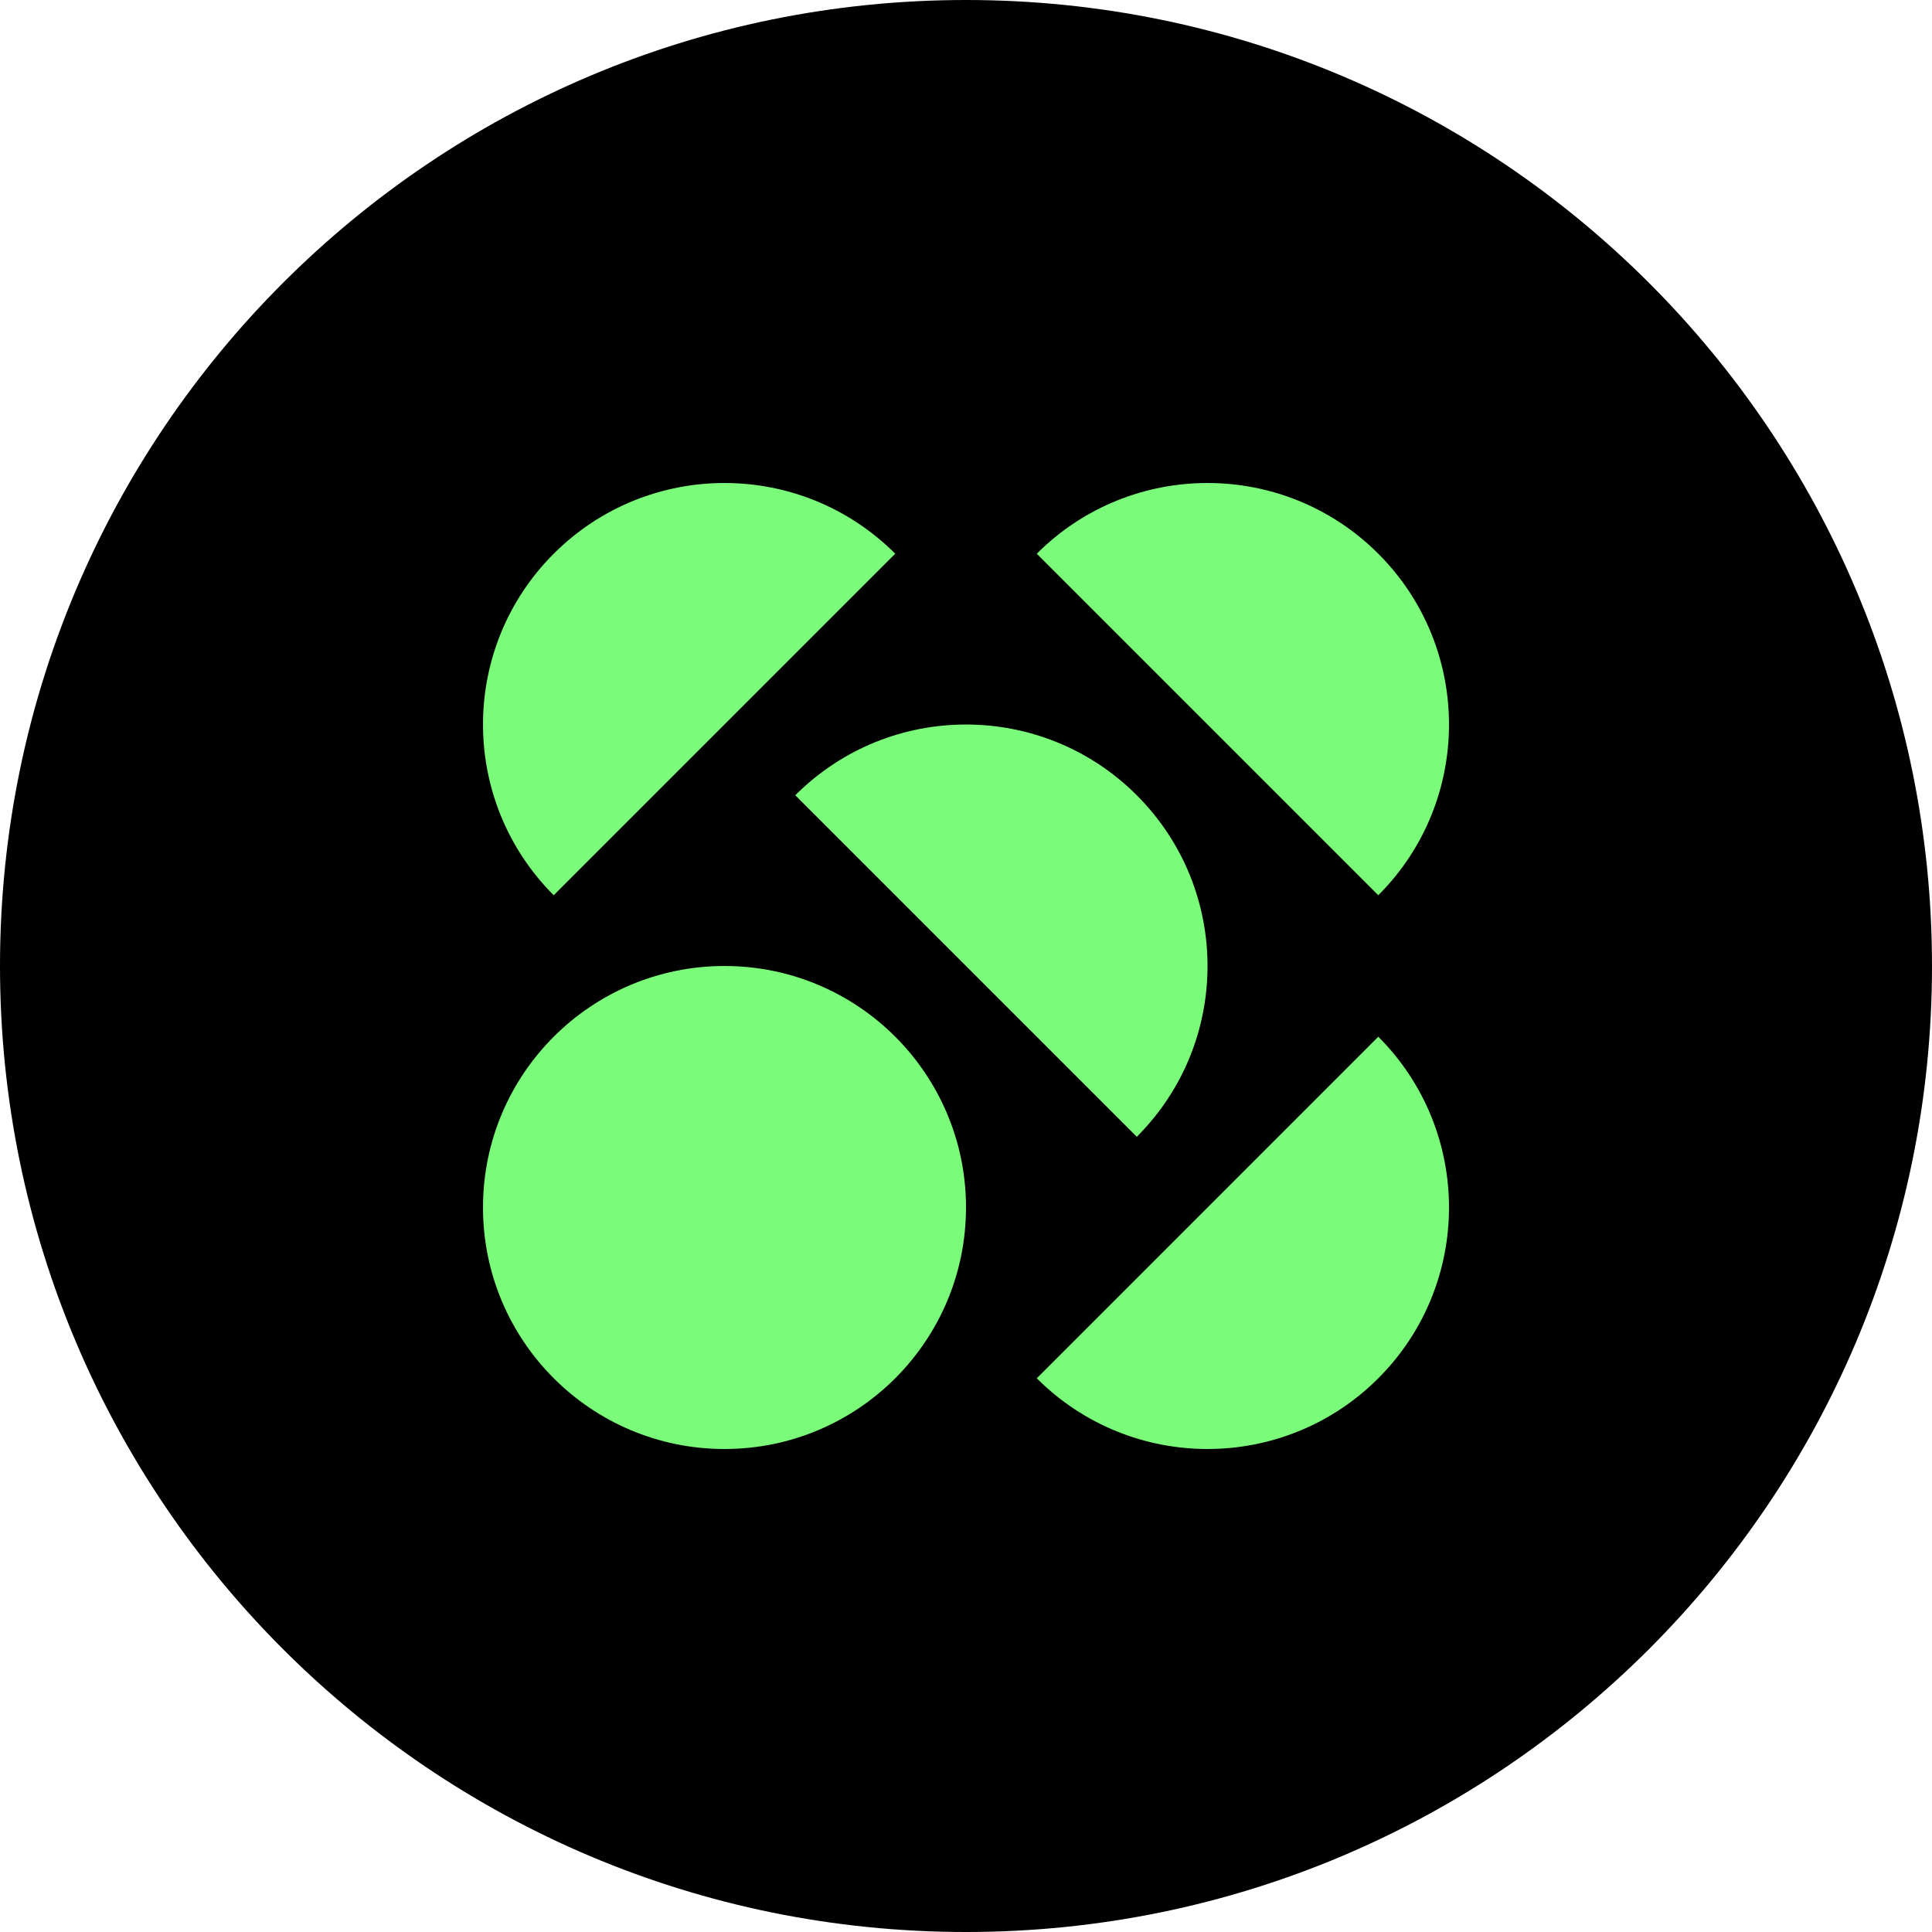
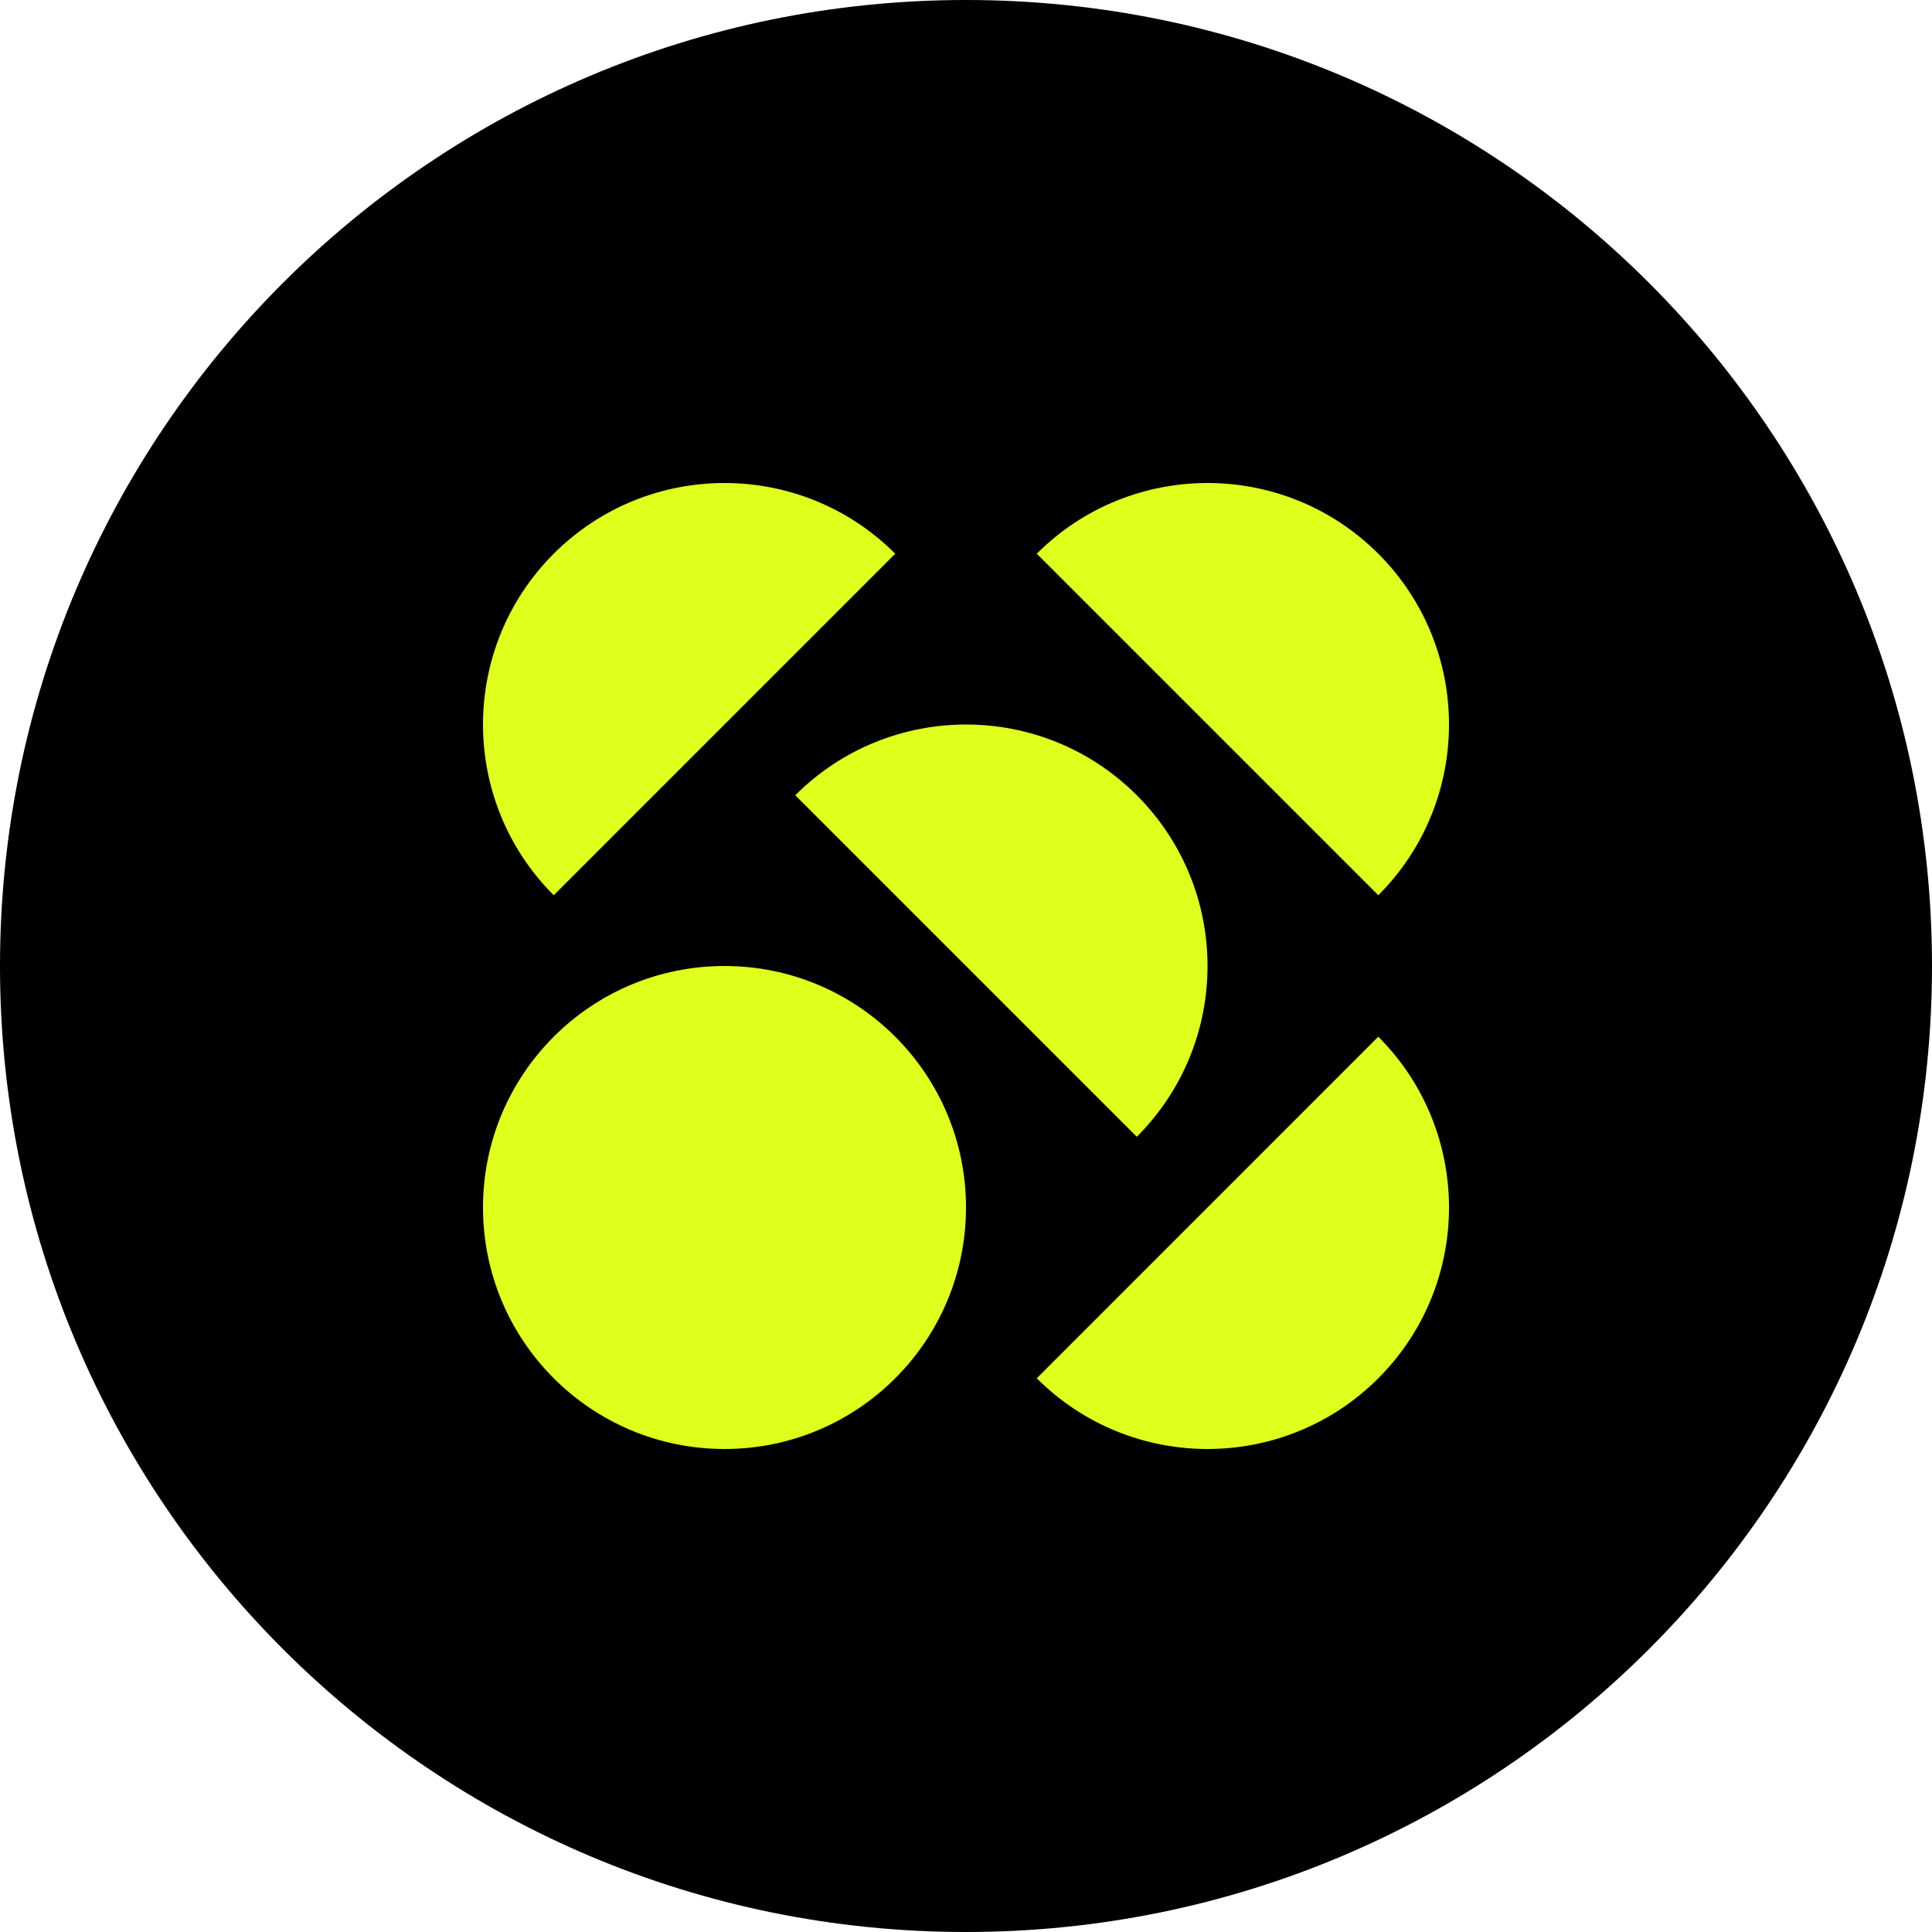
<svg xmlns="http://www.w3.org/2000/svg" width="40" height="40" viewBox="0 0 40 40" fill="none">
  <rect width="40" height="40" rx="20" fill="black" />
-   <path d="M20 24.999C20 22.238 17.761 20 15 20C12.238 20 10 22.238 10 24.999C10 27.761 12.238 30 15 30C17.761 30 20 27.761 20 24.999Z" fill="#7AFB79" />
-   <path d="M21.465 28.536C23.418 30.488 26.583 30.488 28.536 28.536C30.488 26.583 30.488 23.417 28.536 21.464L21.465 28.536Z" fill="#7AFB79" />
-   <path d="M23.536 23.536C25.489 21.584 25.489 18.418 23.536 16.465C21.583 14.512 18.418 14.512 16.465 16.465L23.536 23.536Z" fill="#7AFB79" />
-   <path d="M28.536 18.535C30.488 16.583 30.488 13.417 28.536 11.464C26.583 9.512 23.417 9.512 21.465 11.464L28.536 18.535Z" fill="#7AFB79" />
-   <path d="M18.535 11.464C16.583 9.512 13.417 9.512 11.464 11.464C9.512 13.417 9.512 16.583 11.464 18.535L18.535 11.464Z" fill="#7AFB79" />
+   <path d="M20 24.999C20 22.238 17.761 20 15 20C12.238 20 10 22.238 10 24.999C10 27.761 12.238 30 15 30C17.761 30 20 27.761 20 24.999Z" fill="#DFFF1C" />
+   <path d="M21.465 28.536C23.418 30.488 26.583 30.488 28.536 28.536C30.488 26.583 30.488 23.417 28.536 21.464L21.465 28.536Z" fill="#DFFF1C" />
+   <path d="M23.536 23.536C25.489 21.584 25.489 18.418 23.536 16.465C21.583 14.512 18.418 14.512 16.465 16.465L23.536 23.536Z" fill="#DFFF1C" />
+   <path d="M28.536 18.535C30.488 16.583 30.488 13.417 28.536 11.464C26.583 9.512 23.417 9.512 21.465 11.464L28.536 18.535Z" fill="#DFFF1C" />
+   <path d="M18.535 11.464C16.583 9.512 13.417 9.512 11.464 11.464C9.512 13.417 9.512 16.583 11.464 18.535L18.535 11.464Z" fill="#DFFF1C" />
</svg>
